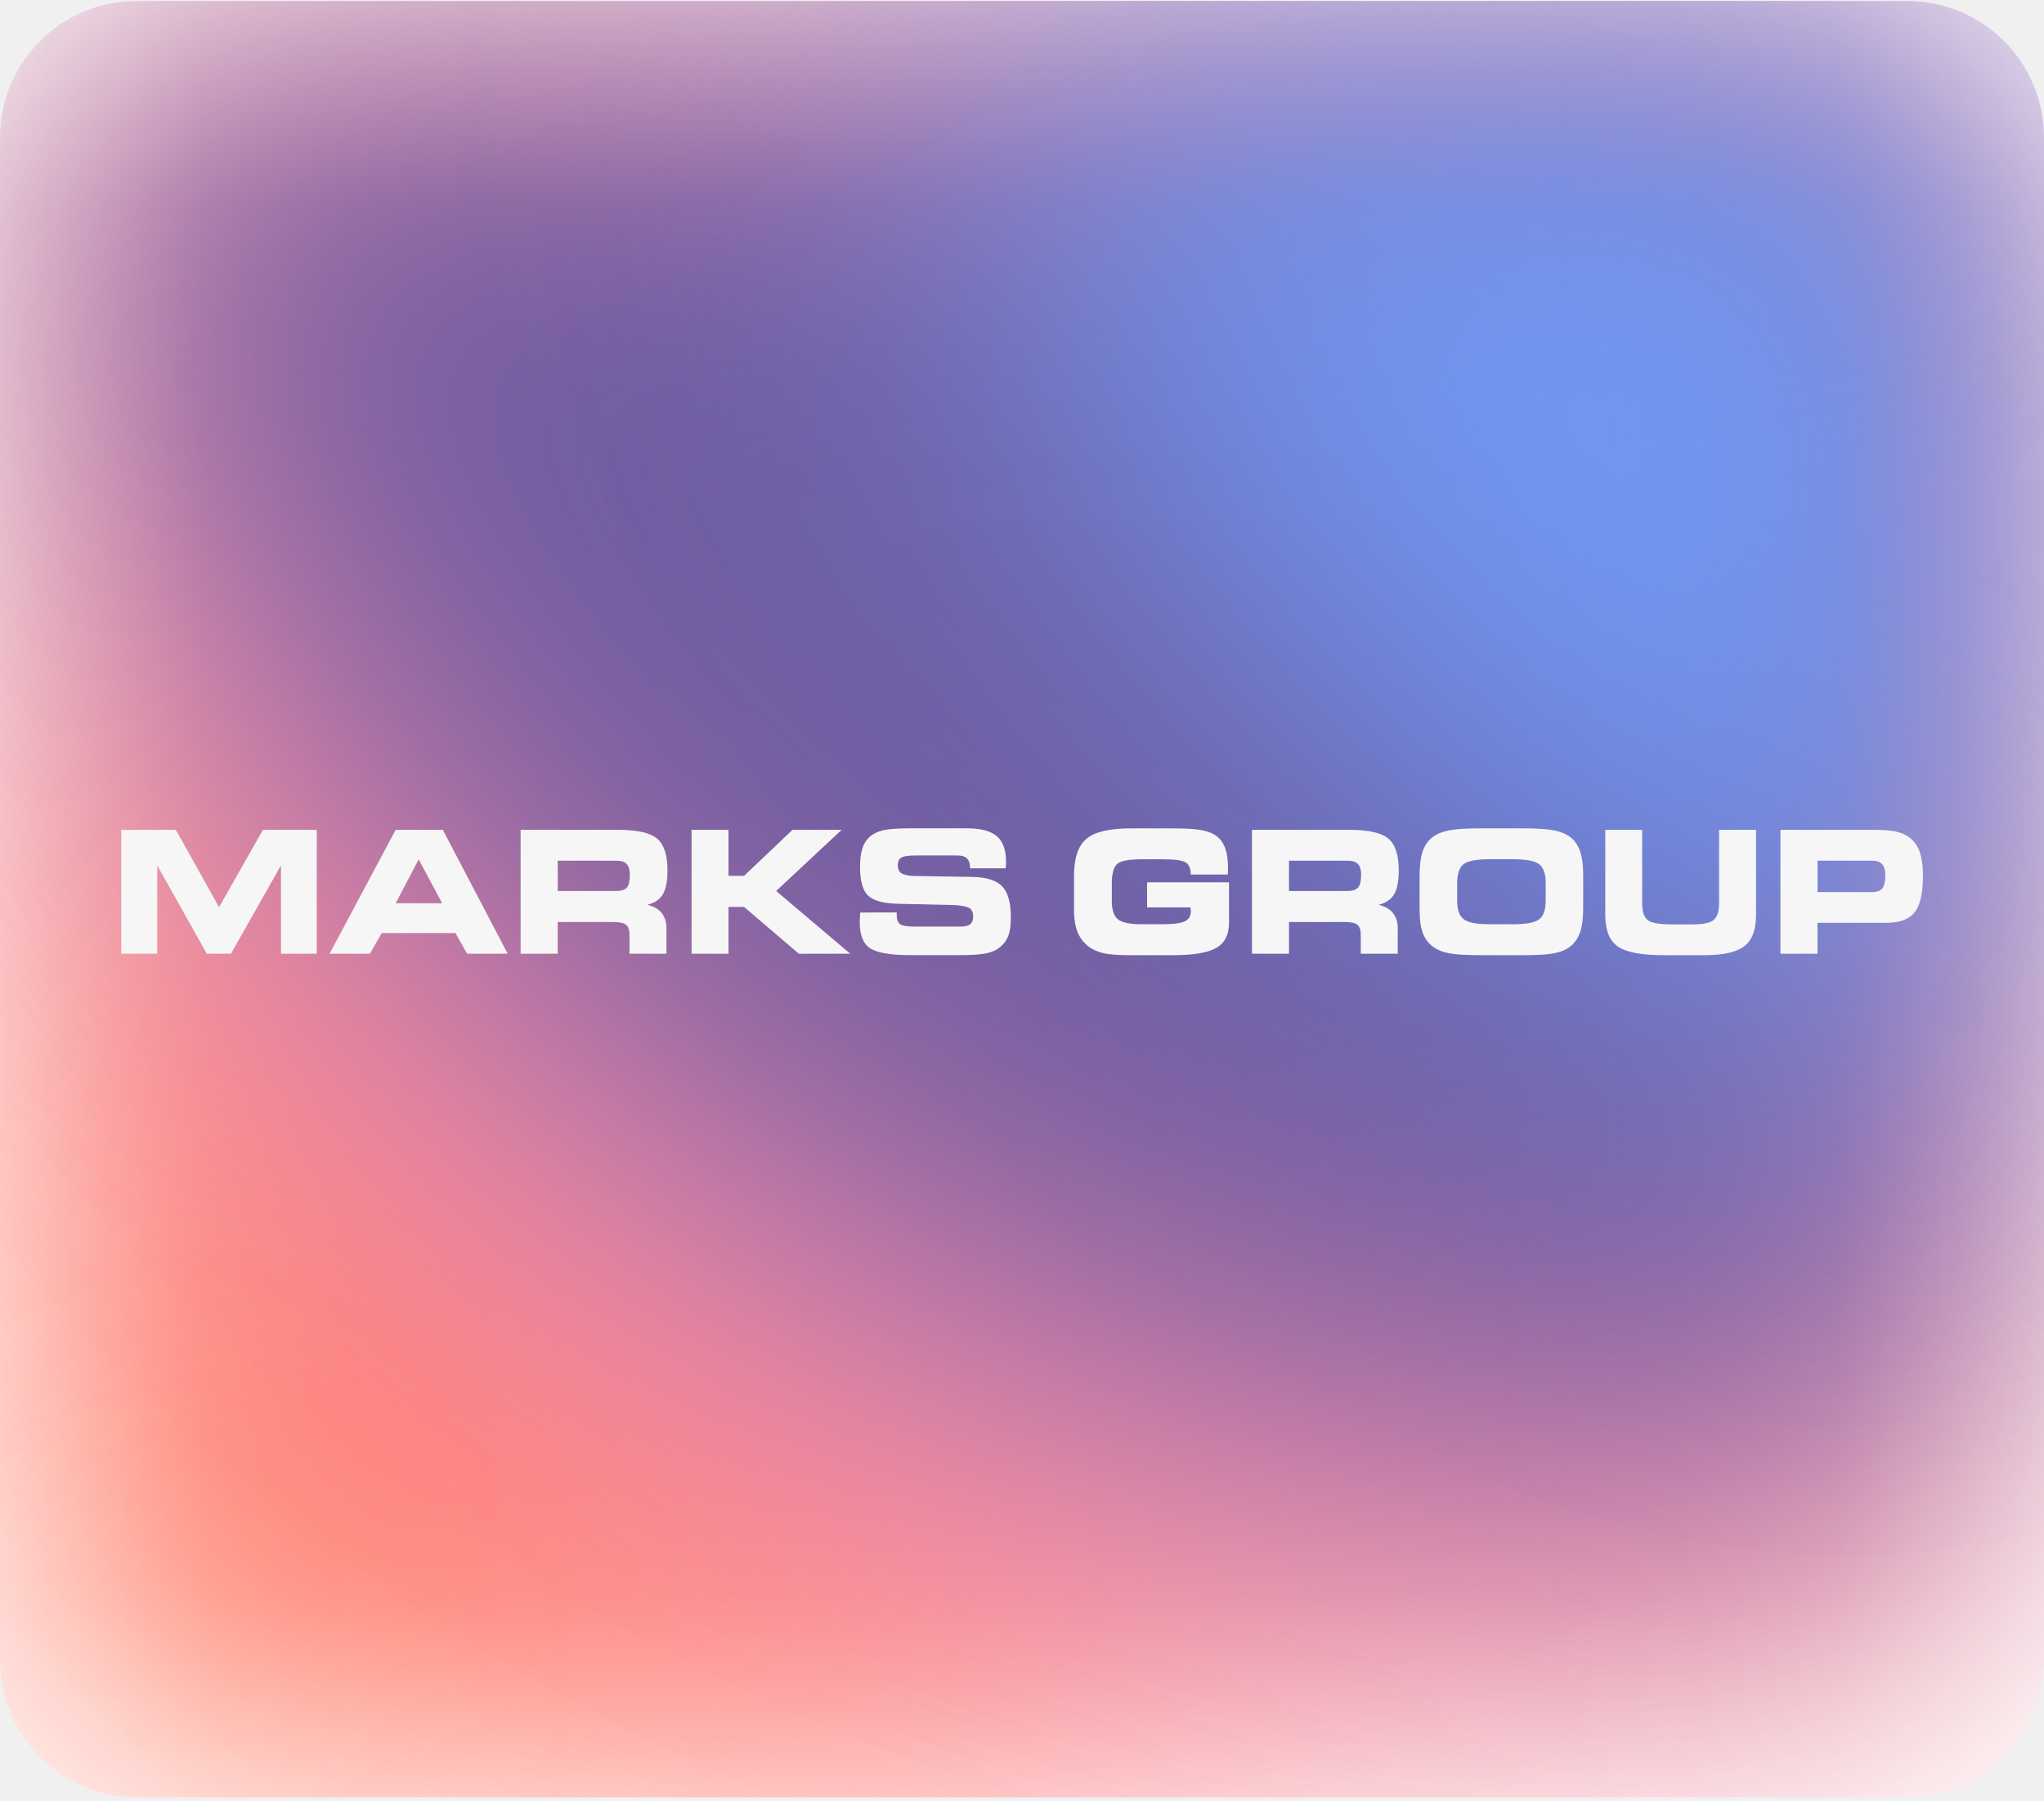
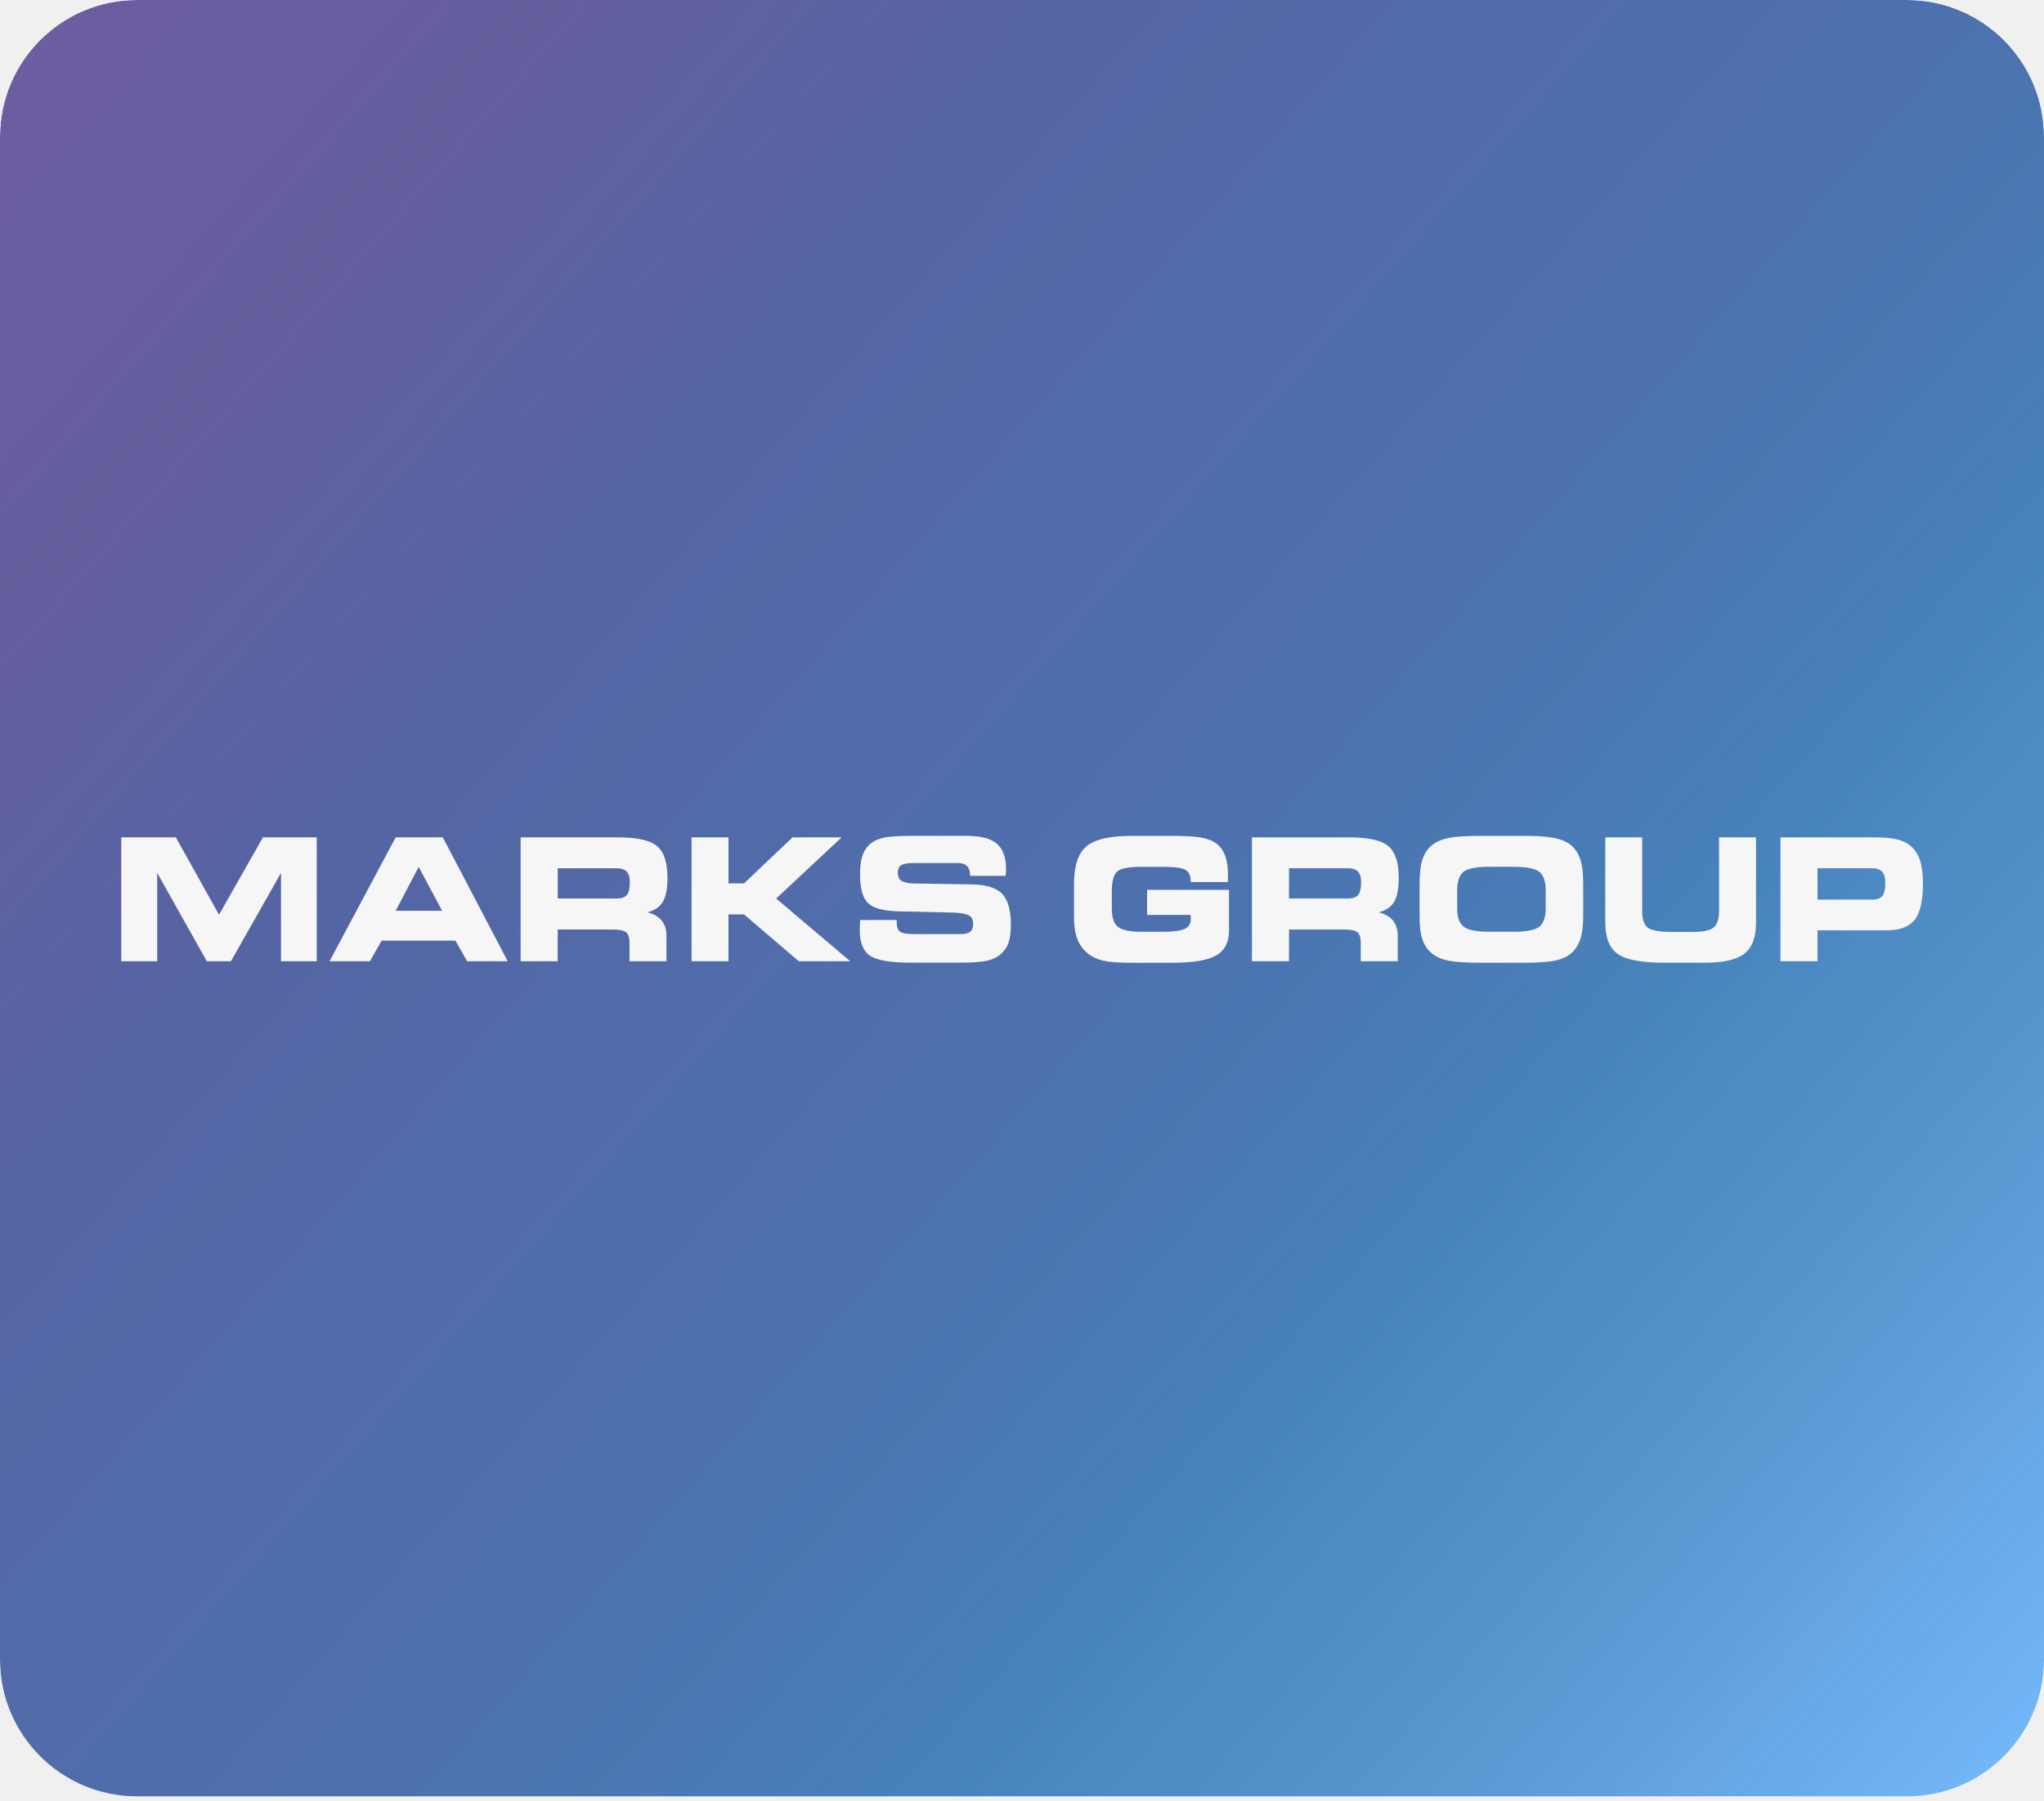
<svg xmlns="http://www.w3.org/2000/svg" width="479" height="422" viewBox="0 0 479 422" fill="none">
-   <g clip-path="url(#clip0_11133_7056)">
-     <rect y="0.234" width="479" height="421" rx="32" fill="white" />
-     <g filter="url(#filter0_f_11133_7056)">
-       <path d="M-179.888 -220.301C-197.623 -220.301 -212 -205.924 -212 -188.189L-212 519.587C-212 537.322 -197.623 551.699 -179.888 551.699L435.888 551.699C453.623 551.699 468 537.322 468 519.588L468 -188.189C468 -205.924 453.623 -220.301 435.888 -220.301L-179.888 -220.301Z" fill="#FFD5CB" />
-     </g>
-     <g filter="url(#filter1_f_11133_7056)">
-       <circle cx="-90" cy="538.699" r="399" transform="rotate(-90 -89.9999 538.699)" fill="#FF7F6A" />
-     </g>
-     <g filter="url(#filter2_f_11133_7056)">
-       <ellipse cx="310.5" cy="86.699" rx="313" ry="313.5" transform="rotate(-90 310.5 86.6993)" fill="#FF8DA9" />
-     </g>
-     <g filter="url(#filter3_f_11133_7056)">
-       <circle cx="396" cy="-58.301" r="399" transform="rotate(-90 396 -58.3007)" fill="#6E5CA1" />
-     </g>
-     <g filter="url(#filter4_f_11133_7056)">
-       <path d="M557 -428.301C749.747 -428.301 906 -272.048 906 -79.301C906 113.447 749.747 269.699 557 269.699C364.253 269.699 208 113.447 208 -79.301C208 -272.048 364.253 -428.301 557 -428.301Z" fill="#71A1FF" fill-opacity="0.88" />
-     </g>
-     <g filter="url(#filter5_f_11133_7056)">
-       <path d="M-263.5 241.699C-83.179 241.699 63 387.878 63 568.199C63 748.52 -83.179 894.699 -263.5 894.699C-443.821 894.699 -590 748.52 -590 568.199C-590 387.878 -443.821 241.699 -263.5 241.699Z" fill="#FFBD98" />
-     </g>
-     <g filter="url(#filter6_f_11133_7056)">
-       <path d="M-376.5 253.699C-196.179 253.699 -50 399.878 -50 580.199C-50 760.52 -196.179 906.699 -376.5 906.699C-556.821 906.699 -703 760.52 -703 580.199C-703 399.878 -556.821 253.699 -376.5 253.699Z" fill="#FFBD98" />
-     </g>
+   <mask id="mask0_11133_7094" style="mask-type:alpha" maskUnits="userSpaceOnUse" x="0" y="0" width="479" height="422">
+     <rect width="479" height="421.466" rx="32.112" fill="#D9D9D9" />
+   </mask>
+   <g mask="url(#mask0_11133_7094)">
+     <rect width="479" height="421" rx="32.112" transform="matrix(-1 0 0 1 479 0)" fill="url(#paint0_linear_11133_7094)" />
  </g>
-   <path d="M36.846 223.517H28.422V194.484H41.205L51.33 212.619L61.617 194.484H74.226V223.517H65.846V202.827L54.119 223.517H48.463L36.846 202.827V223.517Z" fill="#F6F6F6" />
-   <path d="M86.683 223.517H77.234L92.72 194.484H103.771L118.974 223.517H109.471L106.724 218.685H89.44L86.683 223.517ZM92.72 211.696H103.618L98.115 201.42L92.72 211.696Z" fill="#F6F6F6" />
-   <path d="M144.803 194.484C149.293 194.484 152.355 195.172 153.979 196.535C155.602 197.899 156.42 200.39 156.42 203.997C156.42 206.51 156.06 208.367 155.33 209.591C154.611 210.815 153.39 211.631 151.69 212.05C153.194 212.415 154.316 213.059 155.058 213.983C155.81 214.906 156.18 216.098 156.18 217.569V223.517H147.516V219.093C147.516 217.945 147.255 217.161 146.721 216.731C146.197 216.302 145.151 216.087 143.604 216.087H130.69V223.517H122.004V194.484H144.803ZM144.476 201.721H130.701V208.818H144.476C145.631 208.818 146.437 208.539 146.906 207.991C147.374 207.444 147.603 206.445 147.603 204.996C147.603 203.847 147.353 203.02 146.862 202.505C146.361 201.979 145.565 201.721 144.476 201.721Z" fill="#F6F6F6" />
-   <path d="M170.728 205.264H174.368L185.724 194.484H197.232L181.888 208.818L199.238 223.517H187.195L174.357 212.544H170.717V223.517H162.064V194.484H170.717V205.264H170.728Z" fill="#F6F6F6" />
-   <path d="M201.58 213.863L210.135 213.842V214.368C210.135 215.463 210.396 216.193 210.919 216.58C211.442 216.966 212.532 217.16 214.2 217.16H225.076C226.144 217.16 226.907 216.977 227.364 216.601C227.822 216.236 228.051 215.614 228.051 214.755C228.051 213.885 227.789 213.262 227.255 212.886C226.732 212.511 225.599 212.253 223.855 212.124L210.254 211.813C206.854 211.705 204.555 211.05 203.345 209.826C202.146 208.602 201.547 206.38 201.547 203.159C201.547 201.494 201.71 200.12 202.027 199.046C202.343 197.973 202.855 197.071 203.552 196.351C204.38 195.546 205.459 194.977 206.789 194.634C208.118 194.301 210.298 194.129 213.306 194.129H226.525C229.806 194.129 232.159 194.741 233.598 195.965C235.037 197.189 235.756 199.165 235.756 201.913C235.756 202.096 235.756 202.289 235.745 202.493C235.734 202.697 235.712 203.041 235.68 203.502H227.332V203.384C227.332 202.418 227.092 201.698 226.612 201.215C226.133 200.732 225.425 200.496 224.465 200.496H214.483C212.816 200.496 211.726 200.668 211.192 201.001C210.658 201.333 210.396 201.935 210.396 202.772C210.396 203.61 210.636 204.2 211.115 204.576C211.595 204.941 212.489 205.188 213.785 205.285L228.029 205.521C231.277 205.607 233.565 206.358 234.895 207.765C236.224 209.171 236.889 211.566 236.889 214.959C236.889 216.977 236.649 218.534 236.159 219.64C235.669 220.746 234.851 221.691 233.696 222.464C232.933 222.958 231.898 223.312 230.59 223.527C229.282 223.741 227.386 223.849 224.912 223.849H213.371C208.631 223.849 205.47 223.301 203.868 222.217C202.266 221.132 201.471 219.103 201.471 216.14C201.471 215.968 201.482 215.689 201.503 215.291C201.525 214.894 201.547 214.432 201.58 213.863Z" fill="#F6F6F6" />
-   <path d="M279.043 204.953V204.878C279.043 203.535 278.651 202.623 277.866 202.129C277.082 201.635 275.305 201.388 272.537 201.388H267.492C264.527 201.388 262.631 201.753 261.803 202.483C260.975 203.213 260.55 204.749 260.55 207.1V211.137C260.55 213.231 261.018 214.67 261.955 215.443C262.893 216.216 264.745 216.613 267.513 216.613H272.526C275.011 216.613 276.733 216.377 277.67 215.926C278.608 215.464 279.076 214.67 279.076 213.542C279.076 213.381 279.054 213.124 279 212.758C279 212.716 279 212.683 279 212.662H268.81V206.789H288.013V216.323C288.013 219.05 287.021 220.994 285.048 222.143C283.076 223.291 279.632 223.871 274.739 223.871H265.105C262.152 223.871 259.961 223.71 258.555 223.388C257.149 223.066 255.951 222.508 254.97 221.735C253.825 220.811 252.997 219.673 252.474 218.331C251.951 216.989 251.689 215.282 251.689 213.231V205.318C251.689 201.163 252.648 198.253 254.577 196.61C256.506 194.967 259.994 194.141 265.061 194.141H274.739C277.866 194.141 280.166 194.28 281.648 194.57C283.13 194.86 284.307 195.332 285.157 196.009C286.051 196.707 286.705 197.652 287.13 198.843C287.555 200.035 287.773 201.528 287.773 203.321C287.773 203.75 287.773 204.083 287.762 204.319C287.751 204.555 287.751 204.77 287.729 204.963H279.043V204.953Z" fill="#F6F6F6" />
-   <path d="M316.172 194.484C320.662 194.484 323.725 195.172 325.349 196.535C326.972 197.899 327.79 200.39 327.79 203.997C327.79 206.51 327.43 208.367 326.7 209.591C325.981 210.815 324.76 211.631 323.06 212.05C324.564 212.415 325.686 213.059 326.428 213.983C327.179 214.906 327.55 216.098 327.55 217.569V223.517H318.886V219.093C318.886 217.945 318.625 217.161 318.101 216.731C317.578 216.302 316.532 216.087 314.985 216.087H302.07V223.517H293.385V194.484H316.172ZM315.846 201.721H302.07V208.818H315.846C317.001 208.818 317.807 208.539 318.276 207.991C318.734 207.444 318.973 206.445 318.973 204.996C318.973 203.847 318.723 203.02 318.232 202.505C317.731 201.979 316.935 201.721 315.846 201.721Z" fill="#F6F6F6" />
-   <path d="M346.785 223.86C343.472 223.86 341.042 223.71 339.505 223.399C337.968 223.098 336.715 222.572 335.756 221.831C334.666 221.004 333.871 219.909 333.391 218.567C332.912 217.225 332.672 215.443 332.672 213.22V205.307C332.672 202.88 332.912 200.948 333.391 199.541C333.871 198.124 334.666 196.997 335.756 196.17C336.704 195.44 337.979 194.924 339.559 194.613C341.14 194.302 343.537 194.141 346.752 194.141H356.942C360.168 194.141 362.576 194.302 364.167 194.613C365.758 194.924 367.022 195.451 367.97 196.17C369.028 196.986 369.79 198.103 370.281 199.52C370.771 200.937 371.011 202.752 371.011 204.963V213.059C371.011 215.292 370.771 217.107 370.281 218.503C369.79 219.899 369.017 221.015 367.97 221.842C367.022 222.583 365.758 223.109 364.2 223.41C362.641 223.71 360.222 223.871 356.942 223.871H346.785V223.86ZM349.128 216.613H354.631C357.694 216.613 359.721 216.216 360.723 215.432C361.726 214.648 362.227 213.188 362.227 211.051V206.939C362.227 204.802 361.726 203.353 360.723 202.558C359.721 201.775 357.683 201.377 354.631 201.377H349.084C345.957 201.377 343.908 201.775 342.938 202.569C341.968 203.364 341.477 204.867 341.477 207.089V211.126C341.477 213.22 341.99 214.659 343.014 215.432C344.038 216.227 346.076 216.613 349.128 216.613Z" fill="#F6F6F6" />
-   <path d="M376.178 194.484H384.831V211.696C384.831 213.661 385.267 214.97 386.139 215.647C387.01 216.313 388.907 216.645 391.827 216.645H396.742C399.173 216.645 400.796 216.291 401.614 215.582C402.442 214.874 402.856 213.575 402.856 211.696V194.484H411.52V214.444C411.52 217.859 410.626 220.285 408.828 221.713C407.03 223.141 403.924 223.861 399.499 223.861H389.822C384.624 223.861 381.06 223.174 379.109 221.81C377.159 220.446 376.189 217.988 376.189 214.444V194.484H376.178Z" fill="#F6F6F6" />
-   <path d="M438.993 194.484C440.922 194.484 442.458 194.581 443.613 194.764C444.758 194.957 445.739 195.257 446.534 195.687C447.973 196.449 449.008 197.598 449.662 199.112C450.305 200.626 450.632 202.72 450.632 205.382C450.632 209.355 449.989 212.168 448.692 213.811C447.395 215.454 445.205 216.28 442.12 216.28H425.926V223.517H417.24V194.484H438.993ZM438.688 201.721H425.926V209.076H438.688C439.843 209.076 440.649 208.786 441.118 208.206C441.586 207.626 441.815 206.596 441.815 205.114C441.815 203.933 441.565 203.074 441.074 202.526C440.573 201.99 439.777 201.721 438.688 201.721Z" fill="#F6F6F6" />
+   <path d="M36.846 225.283H28.422V196.25H41.205L51.33 214.385L61.617 196.25H74.226V225.283H65.846V204.593L54.119 225.283H48.463L36.846 204.593V225.283Z" fill="#F6F6F6" />
+   <path d="M86.683 225.283H77.234L92.72 196.25H103.771L118.974 225.283H109.471L106.724 220.451H89.44L86.683 225.283ZM92.72 213.461H103.618L98.115 203.186L92.72 213.461Z" fill="#F6F6F6" />
+   <path d="M144.803 196.25C149.293 196.25 152.355 196.937 153.979 198.301C155.602 199.664 156.42 202.155 156.42 205.763C156.42 208.275 156.06 210.133 155.33 211.357C154.611 212.581 153.39 213.397 151.69 213.816C153.194 214.181 154.316 214.825 155.058 215.748C155.81 216.672 156.18 217.863 156.18 219.334V225.283H147.516V220.859C147.516 219.71 147.255 218.926 146.721 218.497C146.197 218.067 145.151 217.853 143.604 217.853H130.69V225.283H122.004V196.25H144.803ZM144.476 203.487H130.701V210.584H144.476C145.631 210.584 146.437 210.305 146.906 209.757C147.374 209.209 147.603 208.211 147.603 206.761C147.603 205.613 147.353 204.786 146.862 204.27C146.361 203.744 145.565 203.487 144.476 203.487Z" fill="#F6F6F6" />
+   <path d="M170.728 207.03H174.368L185.724 196.25H197.232L181.888 210.584L199.238 225.283H187.195L174.357 214.31H170.717V225.283H162.064V196.25H170.717V207.03H170.728Z" fill="#F6F6F6" />
+   <path d="M201.58 215.629L210.135 215.608V216.134C210.135 217.229 210.396 217.959 210.919 218.345C211.442 218.732 212.532 218.925 214.2 218.925H225.076C226.144 218.925 226.907 218.743 227.364 218.367C227.822 218.002 228.051 217.379 228.051 216.52C228.051 215.651 227.789 215.028 227.255 214.652C226.732 214.276 225.599 214.018 223.855 213.89L210.254 213.578C206.854 213.471 204.555 212.816 203.345 211.592C202.146 210.368 201.547 208.145 201.547 204.924C201.547 203.26 201.71 201.886 202.027 200.812C202.343 199.738 202.855 198.836 203.552 198.117C204.38 197.312 205.459 196.743 206.789 196.399C208.118 196.066 210.298 195.895 213.306 195.895H226.525C229.806 195.895 232.159 196.507 233.598 197.731C235.037 198.955 235.756 200.93 235.756 203.679C235.756 203.861 235.756 204.055 235.745 204.259C235.734 204.463 235.712 204.806 235.68 205.268H227.332V205.15C227.332 204.183 227.092 203.464 226.612 202.981C226.133 202.498 225.425 202.262 224.465 202.262H214.483C212.816 202.262 211.726 202.433 211.192 202.766C210.658 203.099 210.396 203.7 210.396 204.538C210.396 205.375 210.636 205.966 211.115 206.342C211.595 206.707 212.489 206.954 213.785 207.05L228.029 207.286C231.277 207.372 233.565 208.124 234.895 209.53C236.224 210.937 236.889 213.331 236.889 216.724C236.889 218.743 236.649 220.3 236.159 221.406C235.669 222.511 234.851 223.456 233.696 224.229C232.933 224.723 231.898 225.078 230.59 225.292C229.282 225.507 227.386 225.614 224.912 225.614H213.371C208.631 225.614 205.47 225.067 203.868 223.982C202.266 222.898 201.471 220.869 201.471 217.905C201.471 217.733 201.482 217.454 201.503 217.057C201.525 216.66 201.547 216.198 201.58 215.629Z" fill="#F6F6F6" />
+   <path d="M279.043 206.718V206.643C279.043 205.301 278.651 204.388 277.866 203.895C277.082 203.401 275.305 203.154 272.537 203.154H267.492C264.527 203.154 262.631 203.519 261.803 204.249C260.975 204.979 260.55 206.514 260.55 208.866V212.903C260.55 214.997 261.018 216.435 261.955 217.208C262.893 217.981 264.745 218.379 267.513 218.379H272.526C275.011 218.379 276.733 218.142 277.67 217.692C278.608 217.23 279.076 216.435 279.076 215.308C279.076 215.147 279.054 214.889 279 214.524C279 214.481 279 214.449 279 214.427H268.81V208.554H288.013V218.089C288.013 220.816 287.021 222.759 285.048 223.908C283.076 225.057 279.632 225.637 274.739 225.637H265.105C262.152 225.637 259.961 225.476 258.555 225.154C257.149 224.832 255.951 224.273 254.97 223.5C253.825 222.577 252.997 221.439 252.474 220.097C251.951 218.754 251.689 217.047 251.689 214.997V207.083C251.689 202.928 252.648 200.018 254.577 198.376C256.506 196.733 259.994 195.906 265.061 195.906H274.739C277.866 195.906 280.166 196.046 281.648 196.336C283.13 196.626 284.307 197.098 285.157 197.774C286.051 198.472 286.705 199.417 287.13 200.609C287.555 201.801 287.773 203.293 287.773 205.086C287.773 205.516 287.773 205.849 287.762 206.085C287.751 206.321 287.751 206.536 287.729 206.729H279.043V206.718Z" fill="#F6F6F6" />
+   <path d="M316.172 196.25C320.662 196.25 323.725 196.937 325.349 198.301C326.972 199.664 327.79 202.155 327.79 205.763C327.79 208.275 327.43 210.133 326.7 211.357C325.981 212.581 324.76 213.397 323.06 213.816C324.564 214.181 325.686 214.825 326.428 215.748C327.179 216.672 327.55 217.863 327.55 219.334V225.283H318.886V220.859C318.886 219.71 318.625 218.926 318.101 218.497C317.578 218.067 316.532 217.853 314.985 217.853H302.07V225.283H293.385V196.25H316.172ZM315.846 203.487H302.07V210.584H315.846C317.001 210.584 317.807 210.305 318.276 209.757C318.734 209.209 318.973 208.211 318.973 206.761C318.973 205.613 318.723 204.786 318.232 204.27C317.731 203.744 316.935 203.487 315.846 203.487Z" fill="#F6F6F6" />
+   <path d="M346.785 225.626C343.472 225.626 341.042 225.476 339.505 225.164C337.968 224.864 336.715 224.338 335.756 223.597C334.666 222.77 333.871 221.675 333.391 220.333C332.912 218.991 332.672 217.208 332.672 214.986V207.073C332.672 204.646 332.912 202.713 333.391 201.307C333.871 199.89 334.666 198.762 335.756 197.936C336.704 197.205 337.979 196.69 339.559 196.379C341.14 196.067 343.537 195.906 346.752 195.906H356.942C360.168 195.906 362.576 196.067 364.167 196.379C365.758 196.69 367.022 197.216 367.97 197.936C369.028 198.752 369.79 199.868 370.281 201.285C370.771 202.703 371.011 204.517 371.011 206.729V214.825C371.011 217.058 370.771 218.873 370.281 220.268C369.79 221.664 369.017 222.781 367.97 223.608C367.022 224.348 365.758 224.875 364.2 225.175C362.641 225.476 360.222 225.637 356.942 225.637H346.785V225.626ZM349.128 218.379H354.631C357.694 218.379 359.721 217.981 360.723 217.198C361.726 216.414 362.227 214.954 362.227 212.817V208.705C362.227 206.568 361.726 205.119 360.723 204.324C359.721 203.54 357.683 203.143 354.631 203.143H349.084C345.957 203.143 343.908 203.54 342.938 204.335C341.968 205.129 341.477 206.632 341.477 208.855V212.892C341.477 214.986 341.99 216.425 343.014 217.198C344.038 217.992 346.076 218.379 349.128 218.379Z" fill="#F6F6F6" />
+   <path d="M376.178 196.25H384.831V213.461C384.831 215.426 385.267 216.736 386.139 217.413C387.01 218.078 388.907 218.411 391.827 218.411H396.742C399.173 218.411 400.796 218.057 401.614 217.348C402.442 216.639 402.856 215.34 402.856 213.461V196.25H411.52V216.21C411.52 219.624 410.626 222.051 408.828 223.479C407.03 224.907 403.924 225.626 399.499 225.626H389.822C384.624 225.626 381.06 224.939 379.109 223.576C377.159 222.212 376.189 219.753 376.189 216.21V196.25H376.178Z" fill="#F6F6F6" />
+   <path d="M438.993 196.25C440.922 196.25 442.458 196.347 443.613 196.529C444.758 196.722 445.739 197.023 446.534 197.453C447.973 198.215 449.008 199.364 449.662 200.878C450.305 202.392 450.632 204.485 450.632 207.148C450.632 211.121 449.989 213.934 448.692 215.577C447.395 217.219 445.205 218.046 442.12 218.046H425.926V225.283H417.24V196.25H438.993ZM438.688 203.487H425.926V210.842H438.688C439.843 210.842 440.649 210.552 441.118 209.972C441.586 209.392 441.815 208.361 441.815 206.88C441.815 205.699 441.565 204.84 441.074 204.292C440.573 203.755 439.777 203.487 438.688 203.487Z" fill="#F6F6F6" />
  <defs>
-     <filter id="filter0_f_11133_7056" x="-612" y="-620.301" width="1480" height="1572" filterUnits="userSpaceOnUse" color-interpolation-filters="sRGB">
-       <feFlood flood-opacity="0" result="BackgroundImageFix" />
-       <feBlend mode="normal" in="SourceGraphic" in2="BackgroundImageFix" result="shape" />
-       <feGaussianBlur stdDeviation="200" result="effect1_foregroundBlur_11133_7056" />
-     </filter>
-     <filter id="filter1_f_11133_7056" x="-874.1" y="-245.401" width="1568.2" height="1568.2" filterUnits="userSpaceOnUse" color-interpolation-filters="sRGB">
-       <feFlood flood-opacity="0" result="BackgroundImageFix" />
-       <feBlend mode="normal" in="SourceGraphic" in2="BackgroundImageFix" result="shape" />
-       <feGaussianBlur stdDeviation="192.55" result="effect1_foregroundBlur_11133_7056" />
-     </filter>
-     <filter id="filter2_f_11133_7056" x="-103" y="-326.301" width="827" height="826" filterUnits="userSpaceOnUse" color-interpolation-filters="sRGB">
-       <feFlood flood-opacity="0" result="BackgroundImageFix" />
-       <feBlend mode="normal" in="SourceGraphic" in2="BackgroundImageFix" result="shape" />
-       <feGaussianBlur stdDeviation="50" result="effect1_foregroundBlur_11133_7056" />
-     </filter>
-     <filter id="filter3_f_11133_7056" x="-403" y="-857.301" width="1598" height="1598" filterUnits="userSpaceOnUse" color-interpolation-filters="sRGB">
-       <feFlood flood-opacity="0" result="BackgroundImageFix" />
-       <feBlend mode="normal" in="SourceGraphic" in2="BackgroundImageFix" result="shape" />
-       <feGaussianBlur stdDeviation="200" result="effect1_foregroundBlur_11133_7056" />
-     </filter>
-     <filter id="filter4_f_11133_7056" x="-61.9" y="-698.201" width="1237.8" height="1237.8" filterUnits="userSpaceOnUse" color-interpolation-filters="sRGB">
-       <feFlood flood-opacity="0" result="BackgroundImageFix" />
-       <feBlend mode="normal" in="SourceGraphic" in2="BackgroundImageFix" result="shape" />
-       <feGaussianBlur stdDeviation="134.95" result="effect1_foregroundBlur_11133_7056" />
-     </filter>
-     <filter id="filter5_f_11133_7056" x="-890" y="-58.301" width="1253" height="1253" filterUnits="userSpaceOnUse" color-interpolation-filters="sRGB">
-       <feFlood flood-opacity="0" result="BackgroundImageFix" />
-       <feBlend mode="normal" in="SourceGraphic" in2="BackgroundImageFix" result="shape" />
-       <feGaussianBlur stdDeviation="150" result="effect1_foregroundBlur_11133_7056" />
-     </filter>
-     <filter id="filter6_f_11133_7056" x="-815.7" y="140.999" width="878.4" height="878.4" filterUnits="userSpaceOnUse" color-interpolation-filters="sRGB">
-       <feFlood flood-opacity="0" result="BackgroundImageFix" />
-       <feBlend mode="normal" in="SourceGraphic" in2="BackgroundImageFix" result="shape" />
-       <feGaussianBlur stdDeviation="56.35" result="effect1_foregroundBlur_11133_7056" />
-     </filter>
-     <clipPath id="clip0_11133_7056">
-       <rect y="0.234" width="479" height="421" rx="32" fill="white" />
-     </clipPath>
+     <linearGradient id="paint0_linear_11133_7094" x1="479" y1="-1.6242e-05" x2="-4.66552e-06" y2="421" gradientUnits="userSpaceOnUse">
+       <stop stop-color="#6E5CA1" />
+       <stop offset="0.164" stop-color="#5C5799" stop-opacity="0.95" />
+       <stop offset="0.29" stop-color="#5564A3" />
+       <stop offset="0.411" stop-color="#516AA8" stop-opacity="0.997" />
+       <stop offset="0.559" stop-color="#4C72AF" />
+       <stop offset="0.697" stop-color="#4380BA" stop-opacity="0.98" />
+       <stop offset="0.833" stop-color="#5393D0" stop-opacity="0.95" />
+       <stop offset="1" stop-color="#75BBFD" />
+     </linearGradient>
  </defs>
</svg>
